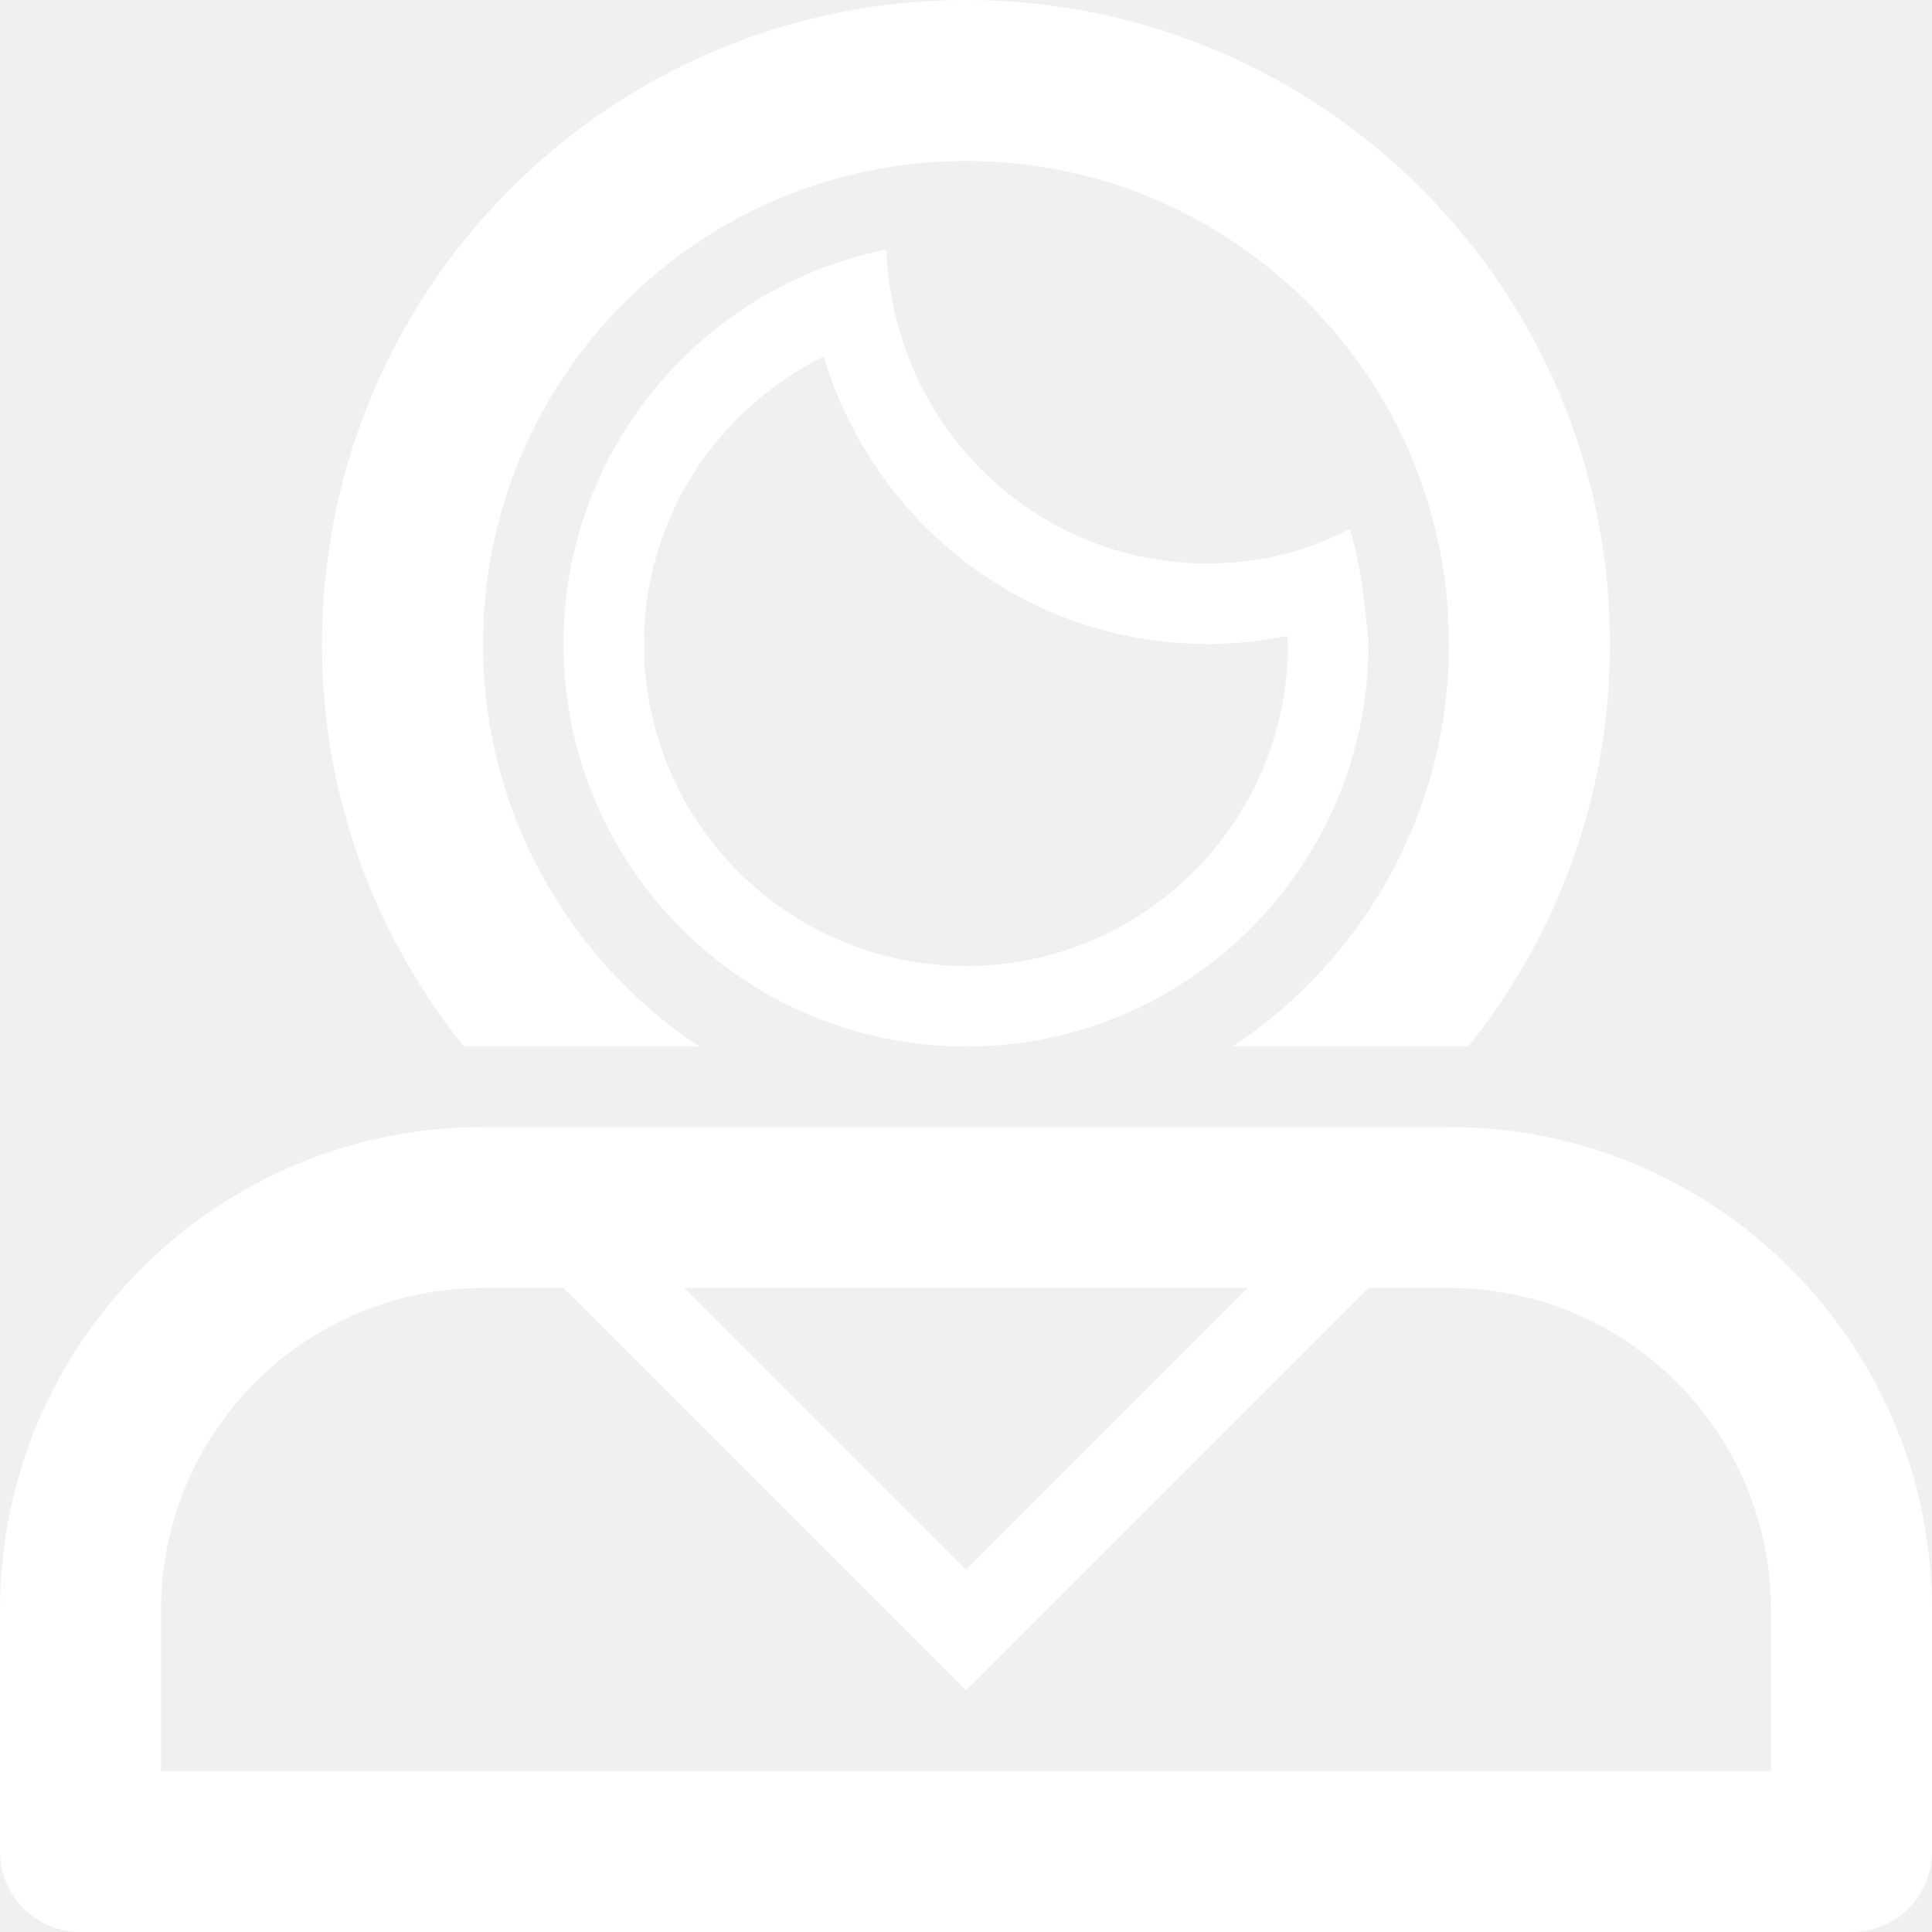
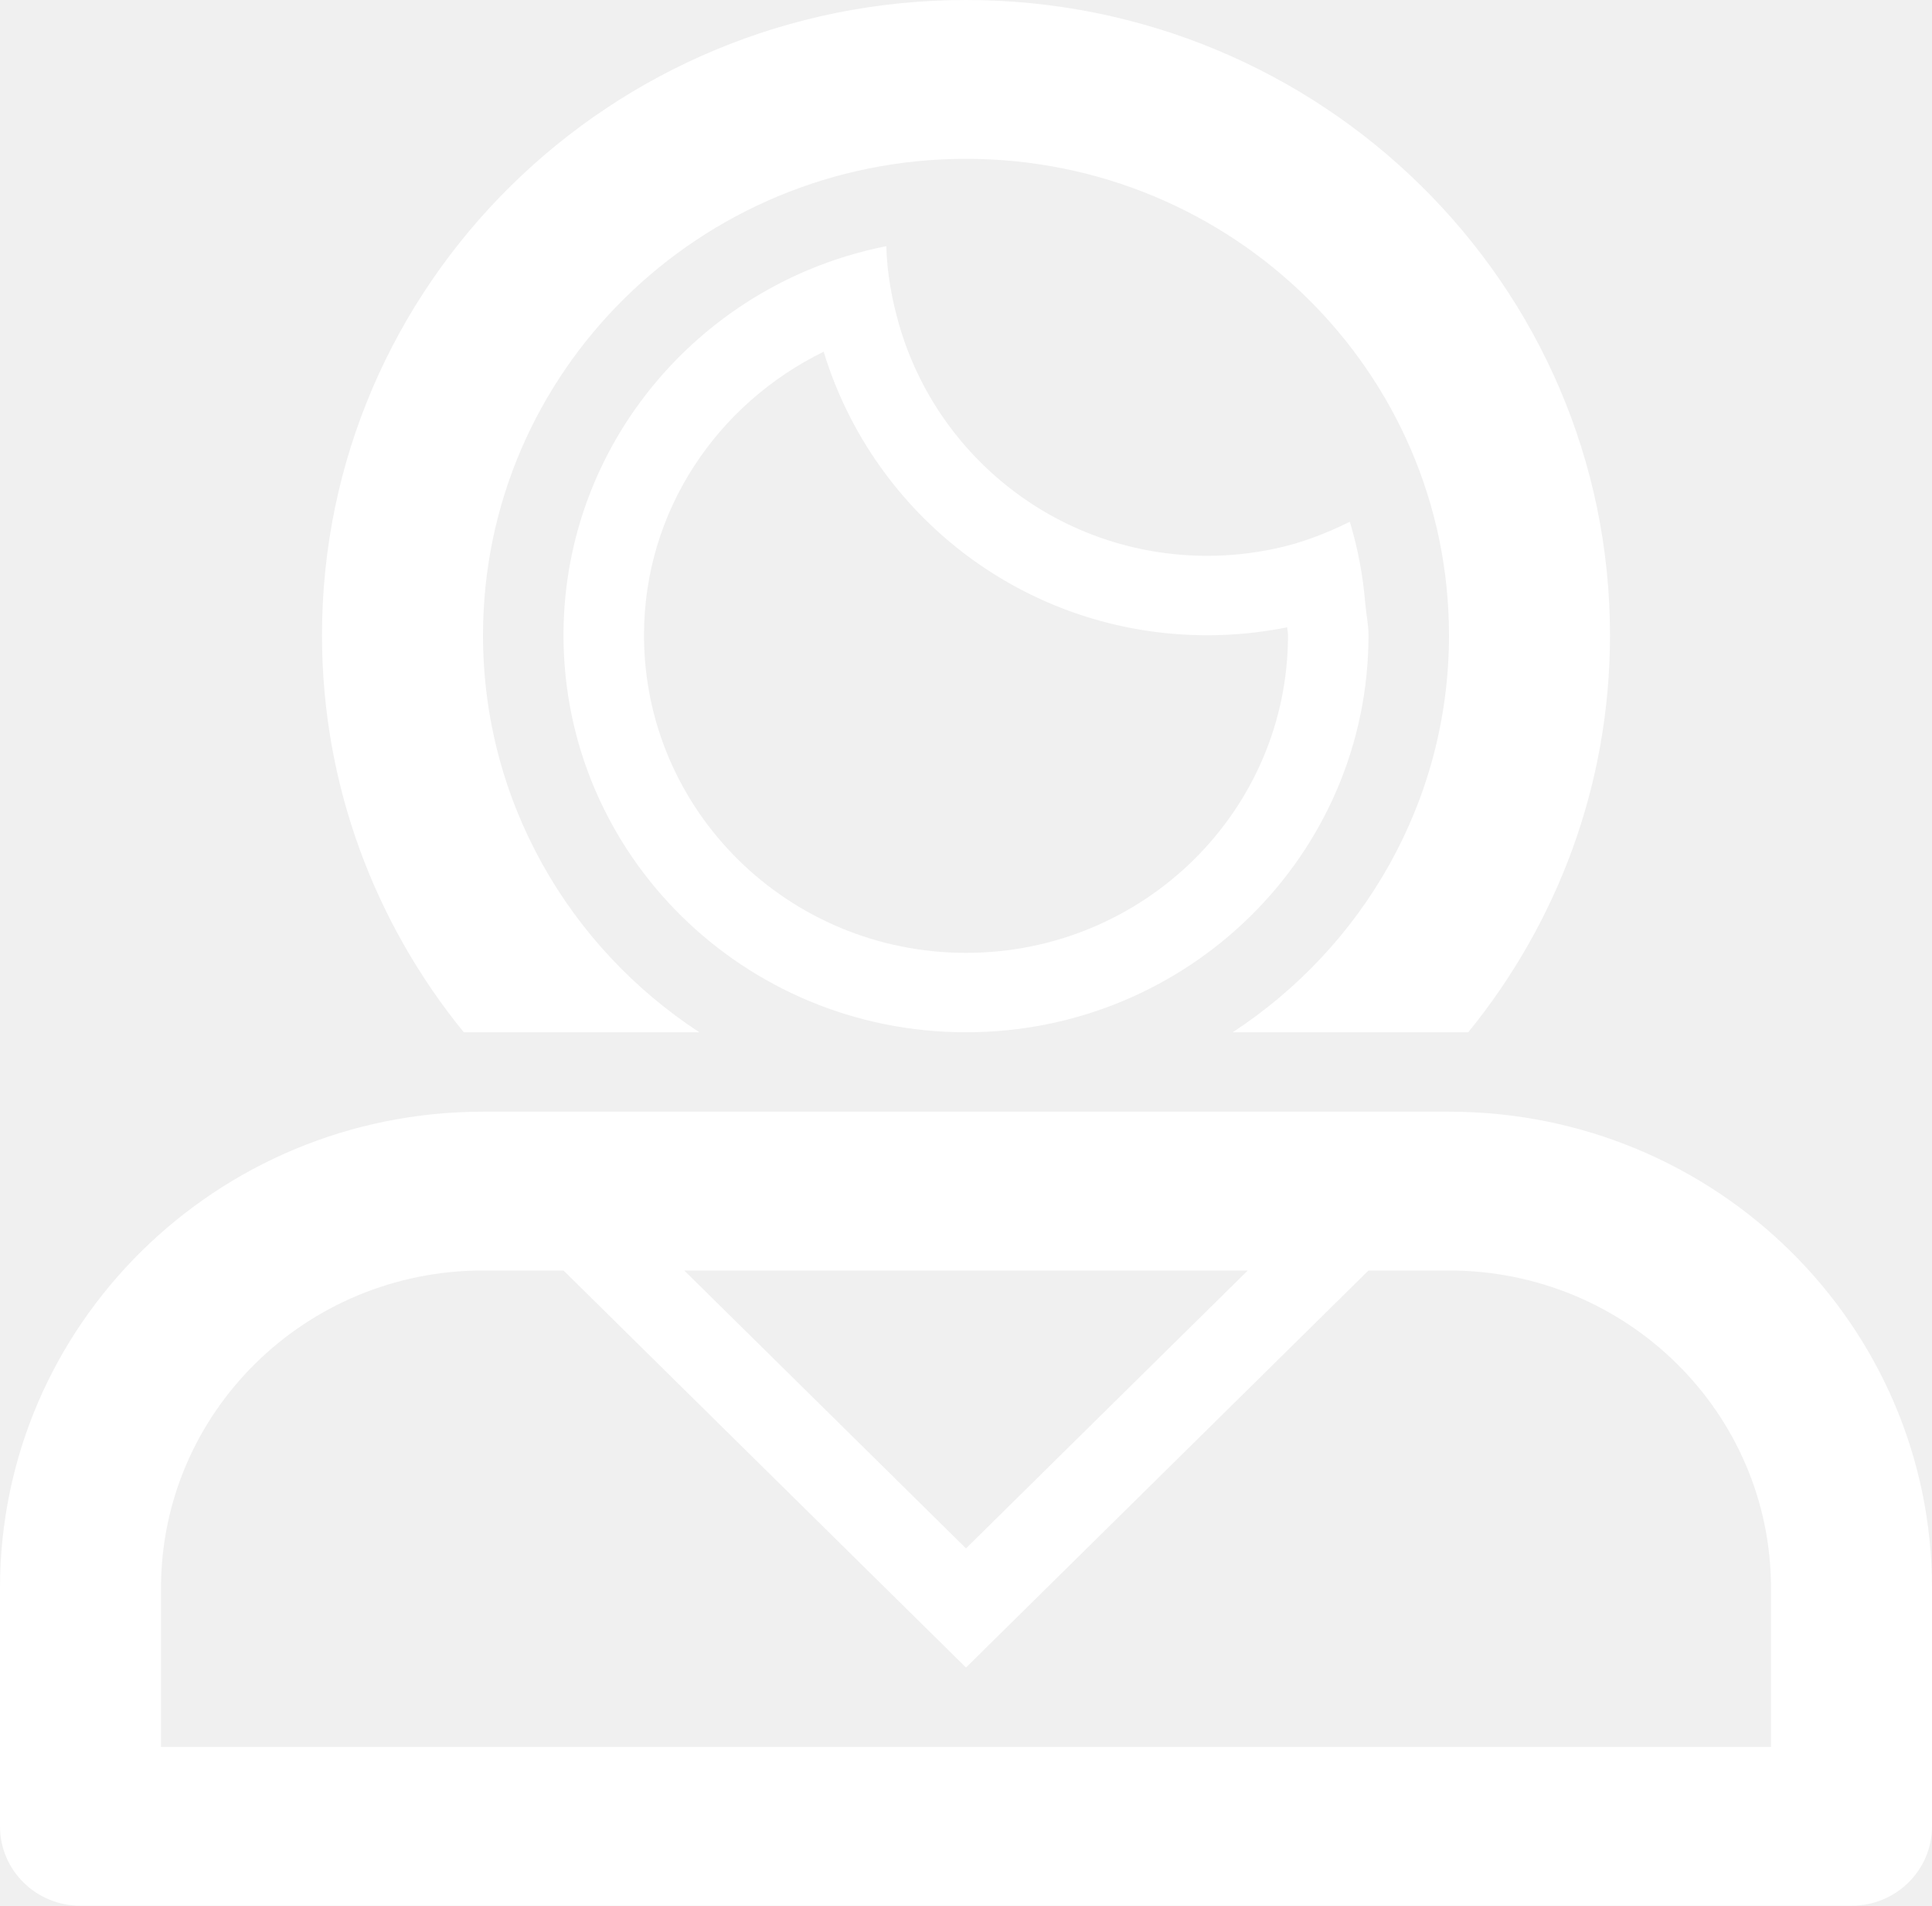
- <svg xmlns="http://www.w3.org/2000/svg" version="1.1" id="Layer_1" x="0px" y="0px" width="24px" height="24px" viewBox="0 0 24 24" enable-background="new 0 0 24 24" xml:space="preserve">
-   <g>
- </g>
-   <g>
-     <path fill="#FFFFFF" d="M16.96,7.6c-0.029-0.355-0.093-0.697-0.192-1.028c-0.296,0.147-0.604,0.27-0.937,0.34   C15.562,6.968,15.285,7,15,7c-1.829,0-3.354-1.234-3.831-2.911c-0.09-0.317-0.15-0.646-0.159-0.989   c-0.337,0.068-0.661,0.169-0.97,0.301C8.253,4.162,7,5.935,7,8c0,2.762,2.238,5,5,5s5-2.238,5-5C17,7.863,16.971,7.734,16.96,7.6z    M12,12c-2.209,0-4-1.791-4-4c0-1.571,0.914-2.917,2.232-3.571C10.85,6.488,12.738,8,15,8c0.339,0,0.67-0.035,0.99-0.1   C15.991,7.934,16,7.966,16,8C16,10.209,14.209,12,12,12z" />
-     <path fill="#FFFFFF" d="M18,14H6c-3.313,0-6,2.687-6,6v3c0,0.553,0.447,1,1,1h22c0.553,0,1-0.447,1-1v-3C24,16.687,21.313,14,18,14   z M15.5,16L12,19.5L8.5,16H15.5z M22,22H2v-2c0-2.209,1.791-4,4-4h1l5,5l5-5h1c2.209,0,4,1.791,4,4V22z" />
-     <path fill="#FFFFFF" d="M8.687,13C7.068,11.926,6,10.088,6,8c0-3.313,2.687-6,6-6s6,2.687,6,6c0,2.088-1.068,3.926-2.687,5h2.926   C19.339,11.63,20,9.893,20,8c0-4.418-3.582-8-8-8S4,3.582,4,8c0,1.893,0.661,3.63,1.761,5H8.687z" />
+ <svg xmlns="http://www.w3.org/2000/svg" width="75px" height="74px" viewBox="0 0 75 74" version="1.1">
+   <defs />
+   <g id="Welcome" stroke="none" stroke-width="1" fill="none" fill-rule="evenodd">
+     <g id="Desktop-HD" transform="translate(-681, -342)" fill="#FFFFFF">
+       <g id="main" transform="translate(176, 233)">
+         <g id="Imported-Layers" transform="translate(505, 109)">
+           <path d="M53,23.433 C52.909,22.336 52.709,21.281 52.4,20.261 C51.475,20.717 50.509,21.093 49.472,21.309 C48.634,21.485 47.766,21.583 46.875,21.583 C41.159,21.583 36.394,17.779 34.903,12.608 C34.622,11.63 34.434,10.616 34.406,9.558 C33.353,9.768 32.341,10.079 31.375,10.483 C25.791,12.833 21.875,18.3 21.875,24.667 C21.875,33.183 28.869,40.083 37.5,40.083 C46.131,40.083 53.125,33.183 53.125,24.667 C53.125,24.244 53.034,23.846 53,23.433 L53,23.433 Z M37.5,37 C30.597,37 25,31.478 25,24.667 C25,19.823 27.856,15.673 31.975,13.656 C33.906,20.005 39.806,24.667 46.875,24.667 C47.934,24.667 48.969,24.559 49.969,24.358 C49.972,24.463 50,24.562 50,24.667 C50,31.478 44.403,37 37.5,37 L37.5,37 Z" id="Fill-1" />
+           <path d="M56.25,43.167 L18.75,43.167 C8.397,43.167 0,51.449 0,61.667 L0,70.917 C0,72.622 1.397,74 3.125,74 L71.875,74 C73.603,74 75,72.622 75,70.917 L75,61.667 C75,51.449 66.603,43.167 56.25,43.167 L56.25,43.167 Z M48.438,49.333 L37.5,60.125 L26.562,49.333 L48.438,49.333 L48.438,49.333 Z M68.75,67.833 L6.25,67.833 L6.25,61.667 C6.25,54.856 11.847,49.333 18.75,49.333 L21.875,49.333 L37.5,64.75 L53.125,49.333 L56.25,49.333 C63.153,49.333 68.75,54.856 68.75,61.667 L68.75,67.833 L68.75,67.833 Z" id="Fill-2" />
+           <path d="M27.147,40.083 C22.087,36.772 18.75,31.105 18.75,24.667 C18.75,14.448 27.147,6.167 37.5,6.167 C47.853,6.167 56.25,14.448 56.25,24.667 C56.25,31.105 52.913,36.772 47.853,40.083 L56.997,40.083 C60.434,35.859 62.5,30.503 62.5,24.667 C62.5,11.044 51.306,0 37.5,0 C23.694,0 12.5,11.044 12.5,24.667 C12.5,30.503 14.566,35.859 18.003,40.083 L27.147,40.083" id="Fill-3" />
+         </g>
+       </g>
+     </g>
  </g>
</svg>
